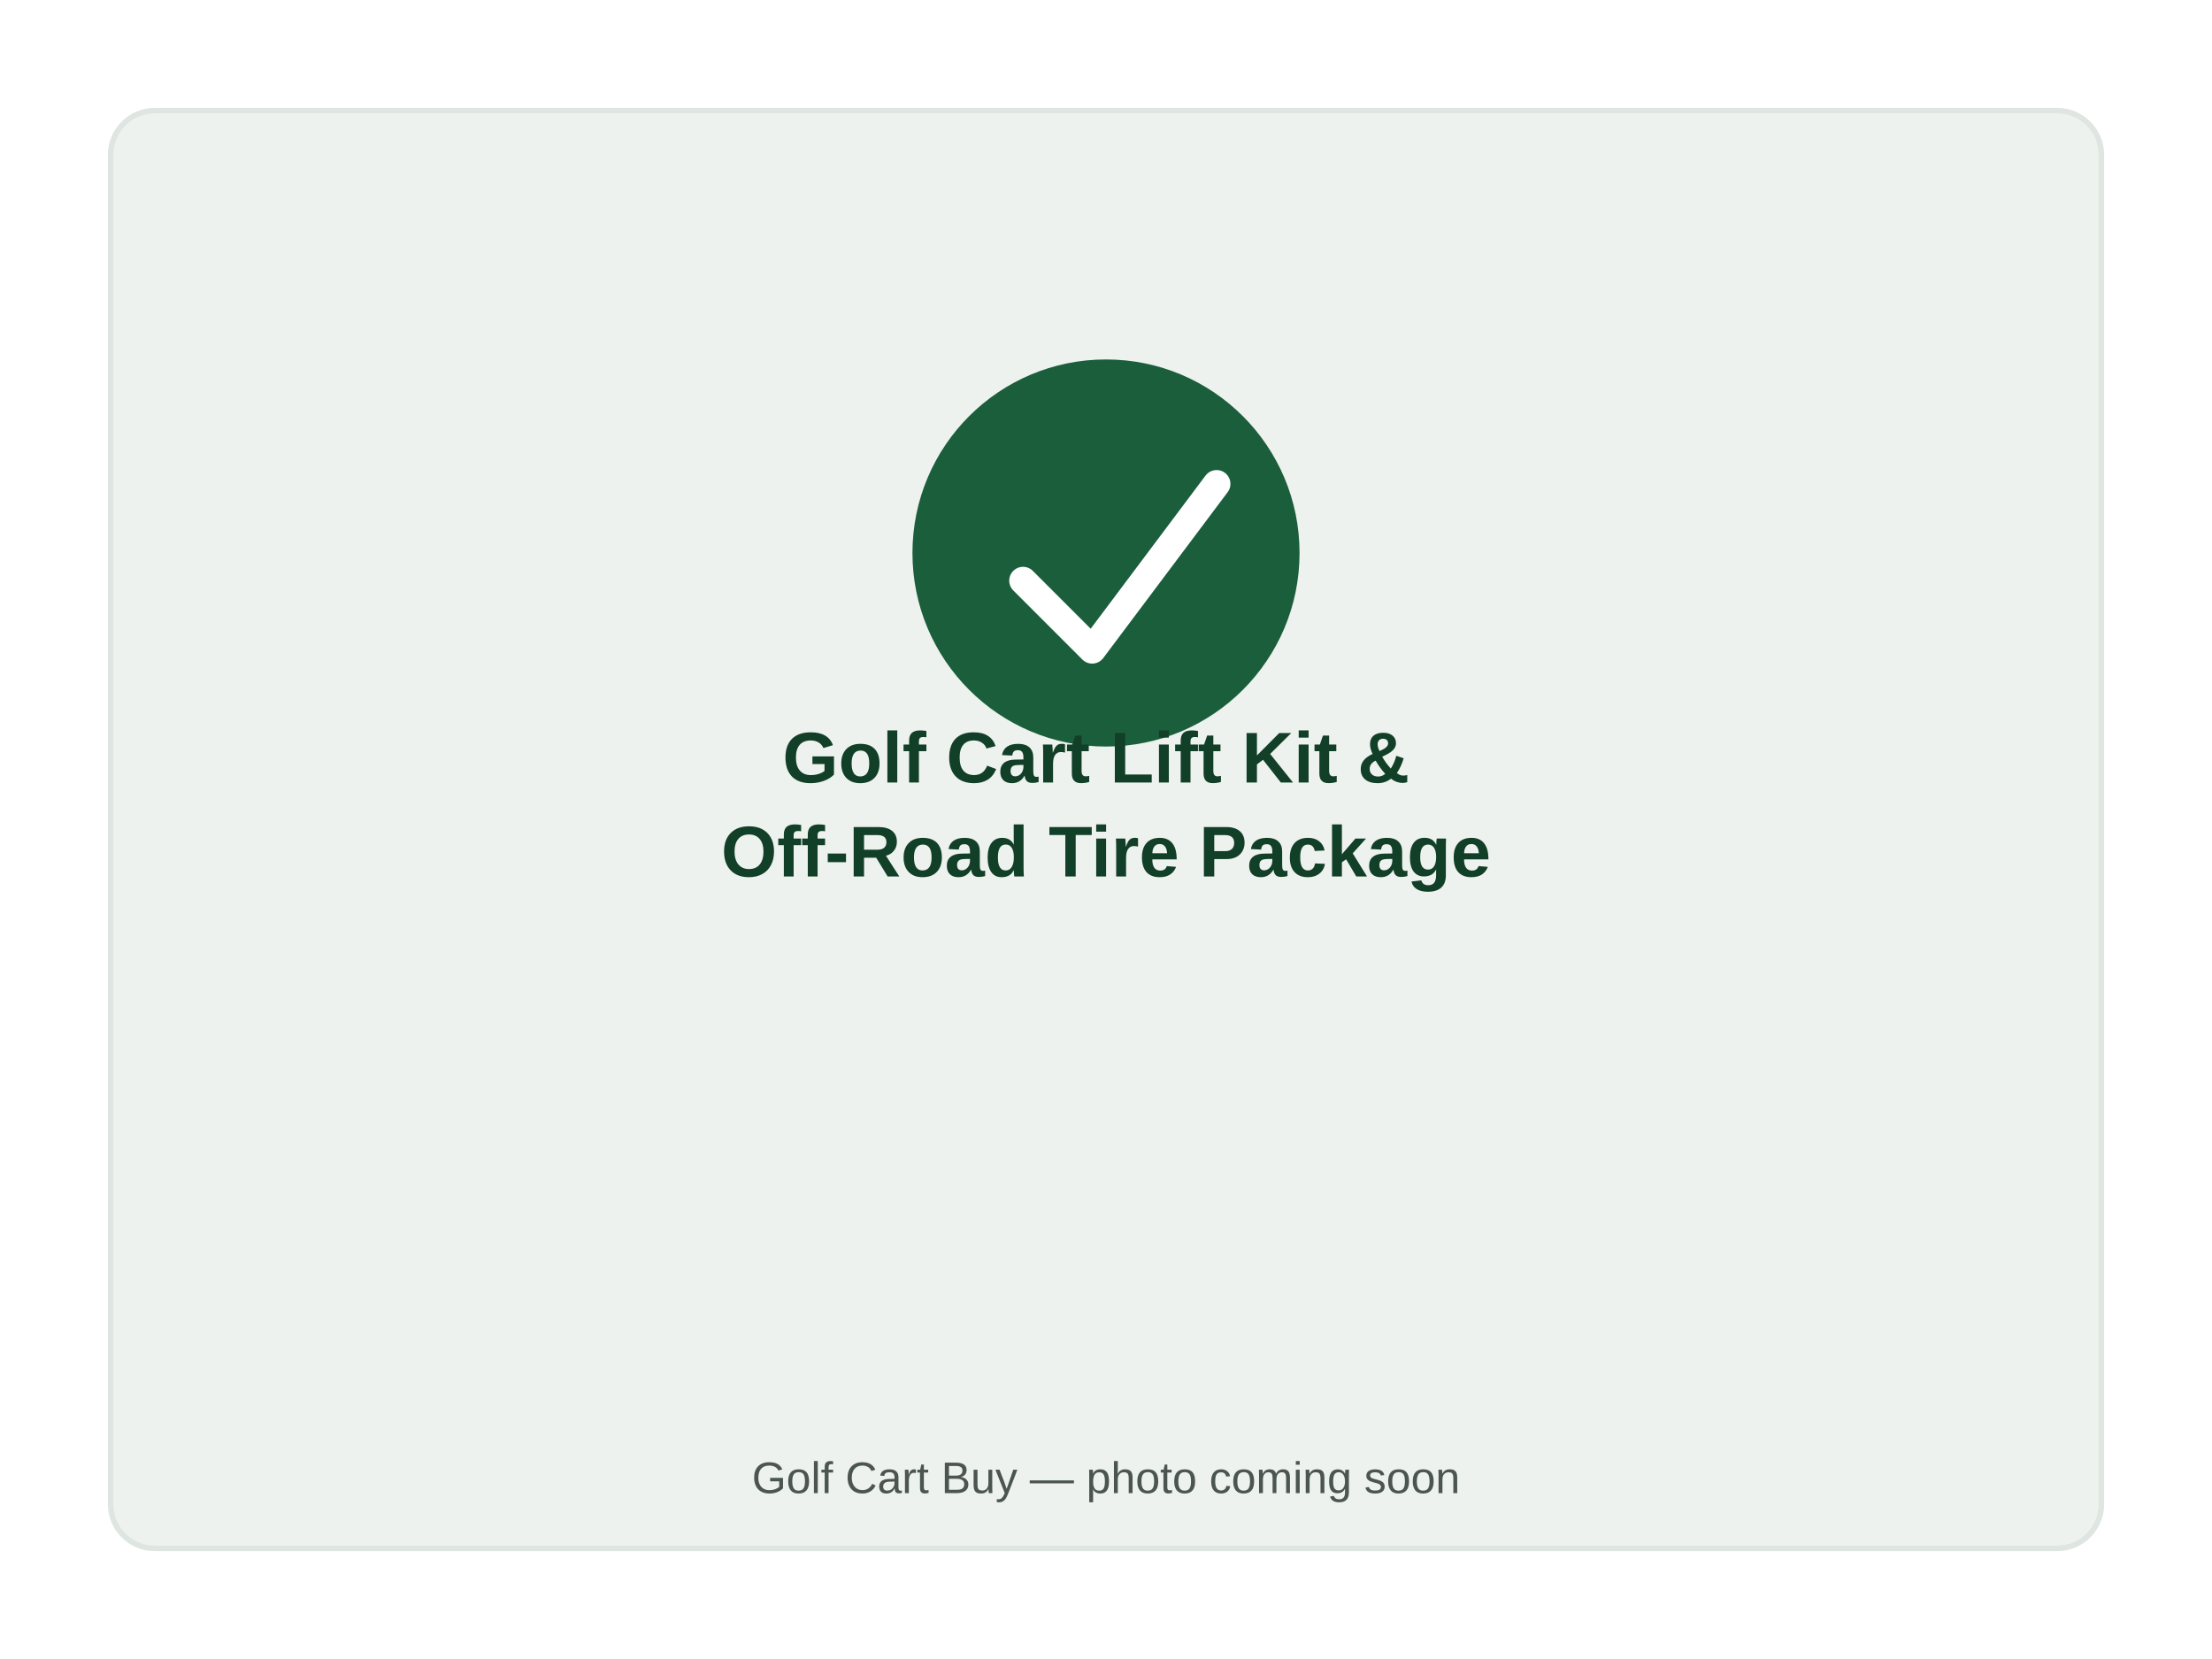
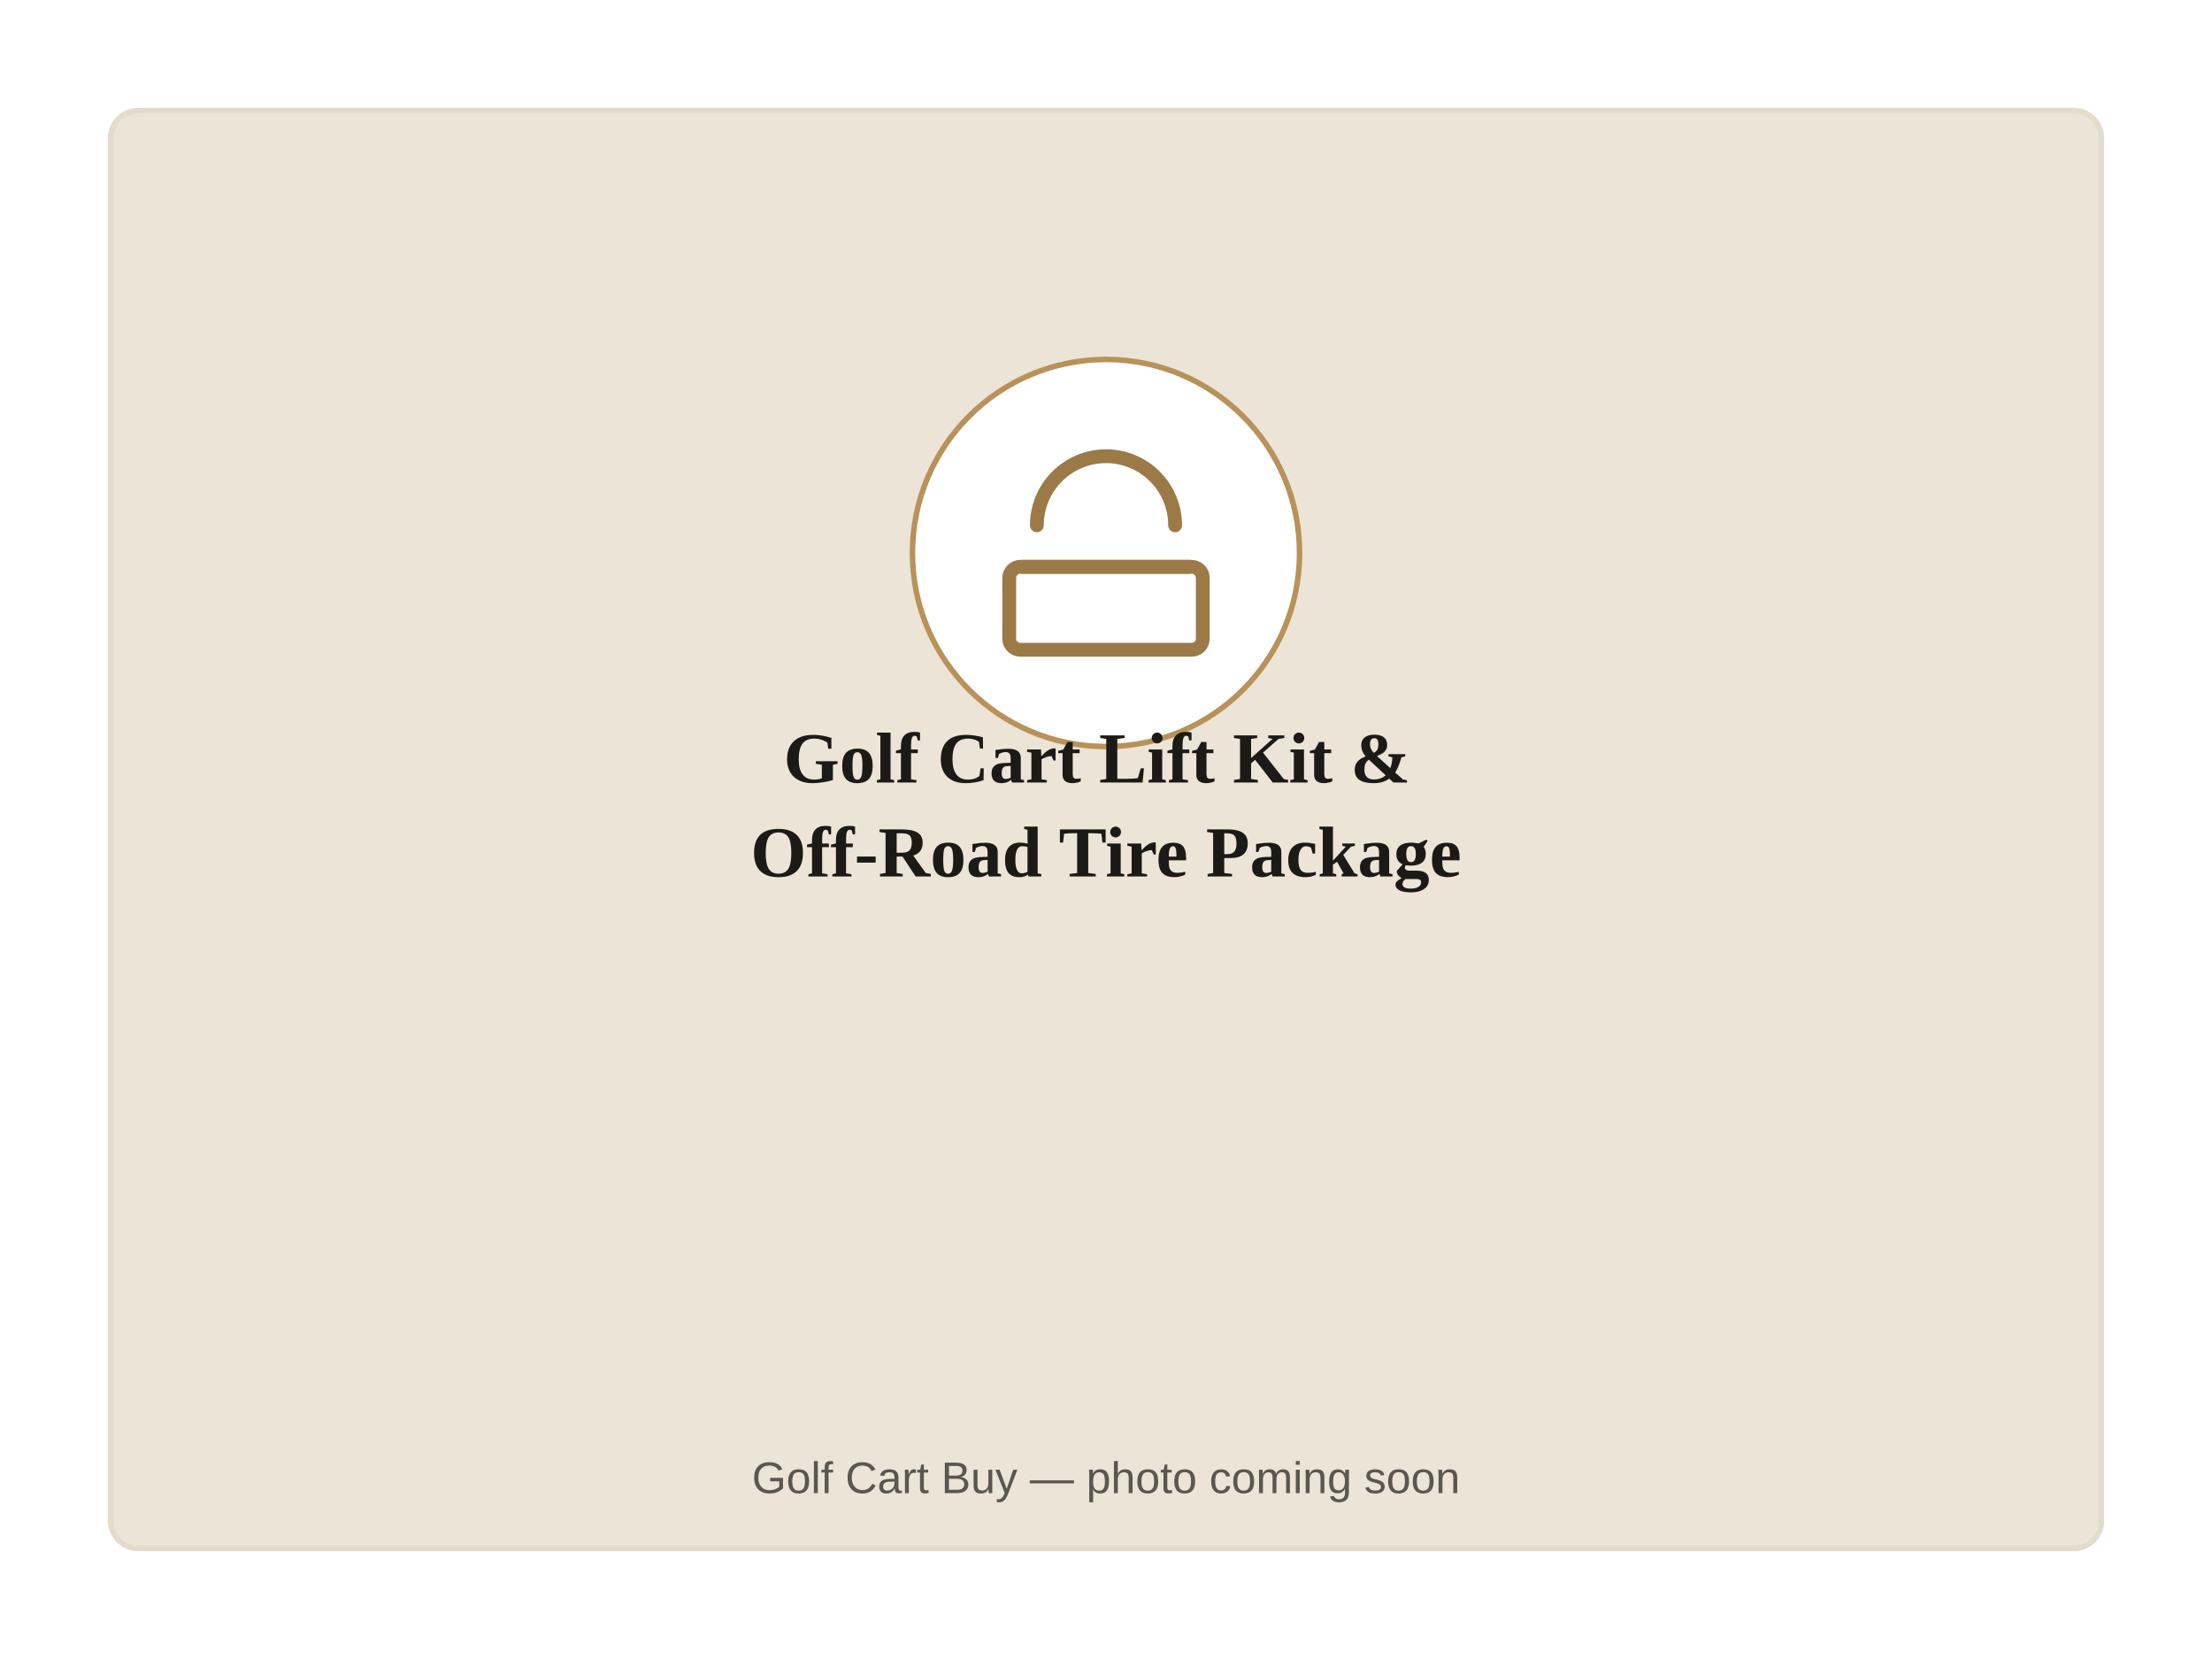
<svg xmlns="http://www.w3.org/2000/svg" viewBox="0 0 800 600" width="800" height="600">
  <rect width="800" height="600" fill="#ffffff" />
-   <rect x="40" y="40" width="720" height="520" rx="16" fill="#eef2ee" stroke="#dfe6e1" stroke-width="2" />
-   <circle cx="400" cy="200" r="70" fill="#1b5e3c" />
-   <path d="M370 210 L395 235 L440 175" stroke="#ffffff" stroke-width="10" fill="none" stroke-linecap="round" stroke-linejoin="round" />
-   <text font-family="Arial, Helvetica, sans-serif" font-size="26" font-weight="700" fill="#123f28" text-anchor="middle">
+   <rect x="40" y="40" width="720" height="520" rx="10" fill="#ece4d6" stroke="#e3dccd" stroke-width="2" />
+   <circle cx="400" cy="200" r="70" fill="#ffffff" stroke="#b8925a" stroke-width="2" />
+   <path d="M370 205 h60 M375 190 a25 25 0 0 1 50 0" stroke="#9c7a48" stroke-width="5" fill="none" stroke-linecap="round" stroke-linejoin="round" />
+   <rect x="365" y="205" width="70" height="30" rx="4" stroke="#9c7a48" stroke-width="5" fill="none" />
+   <text font-family="Georgia, 'Times New Roman', serif" font-size="26" font-weight="700" fill="#1c1a17" text-anchor="middle">
    <tspan x="400" y="283">Golf Cart Lift Kit &amp;</tspan>
    <tspan x="400" y="317">Off-Road Tire Package</tspan>
  </text>
-   <text x="400" y="540" font-family="Arial, Helvetica, sans-serif" font-size="16" fill="#4b564f" text-anchor="middle">Golf Cart Buy — photo coming soon</text>
+   <text x="400" y="540" font-family="Arial, Helvetica, sans-serif" font-size="16" fill="#5a5650" text-anchor="middle">Golf Cart Buy — photo coming soon</text>
</svg>
